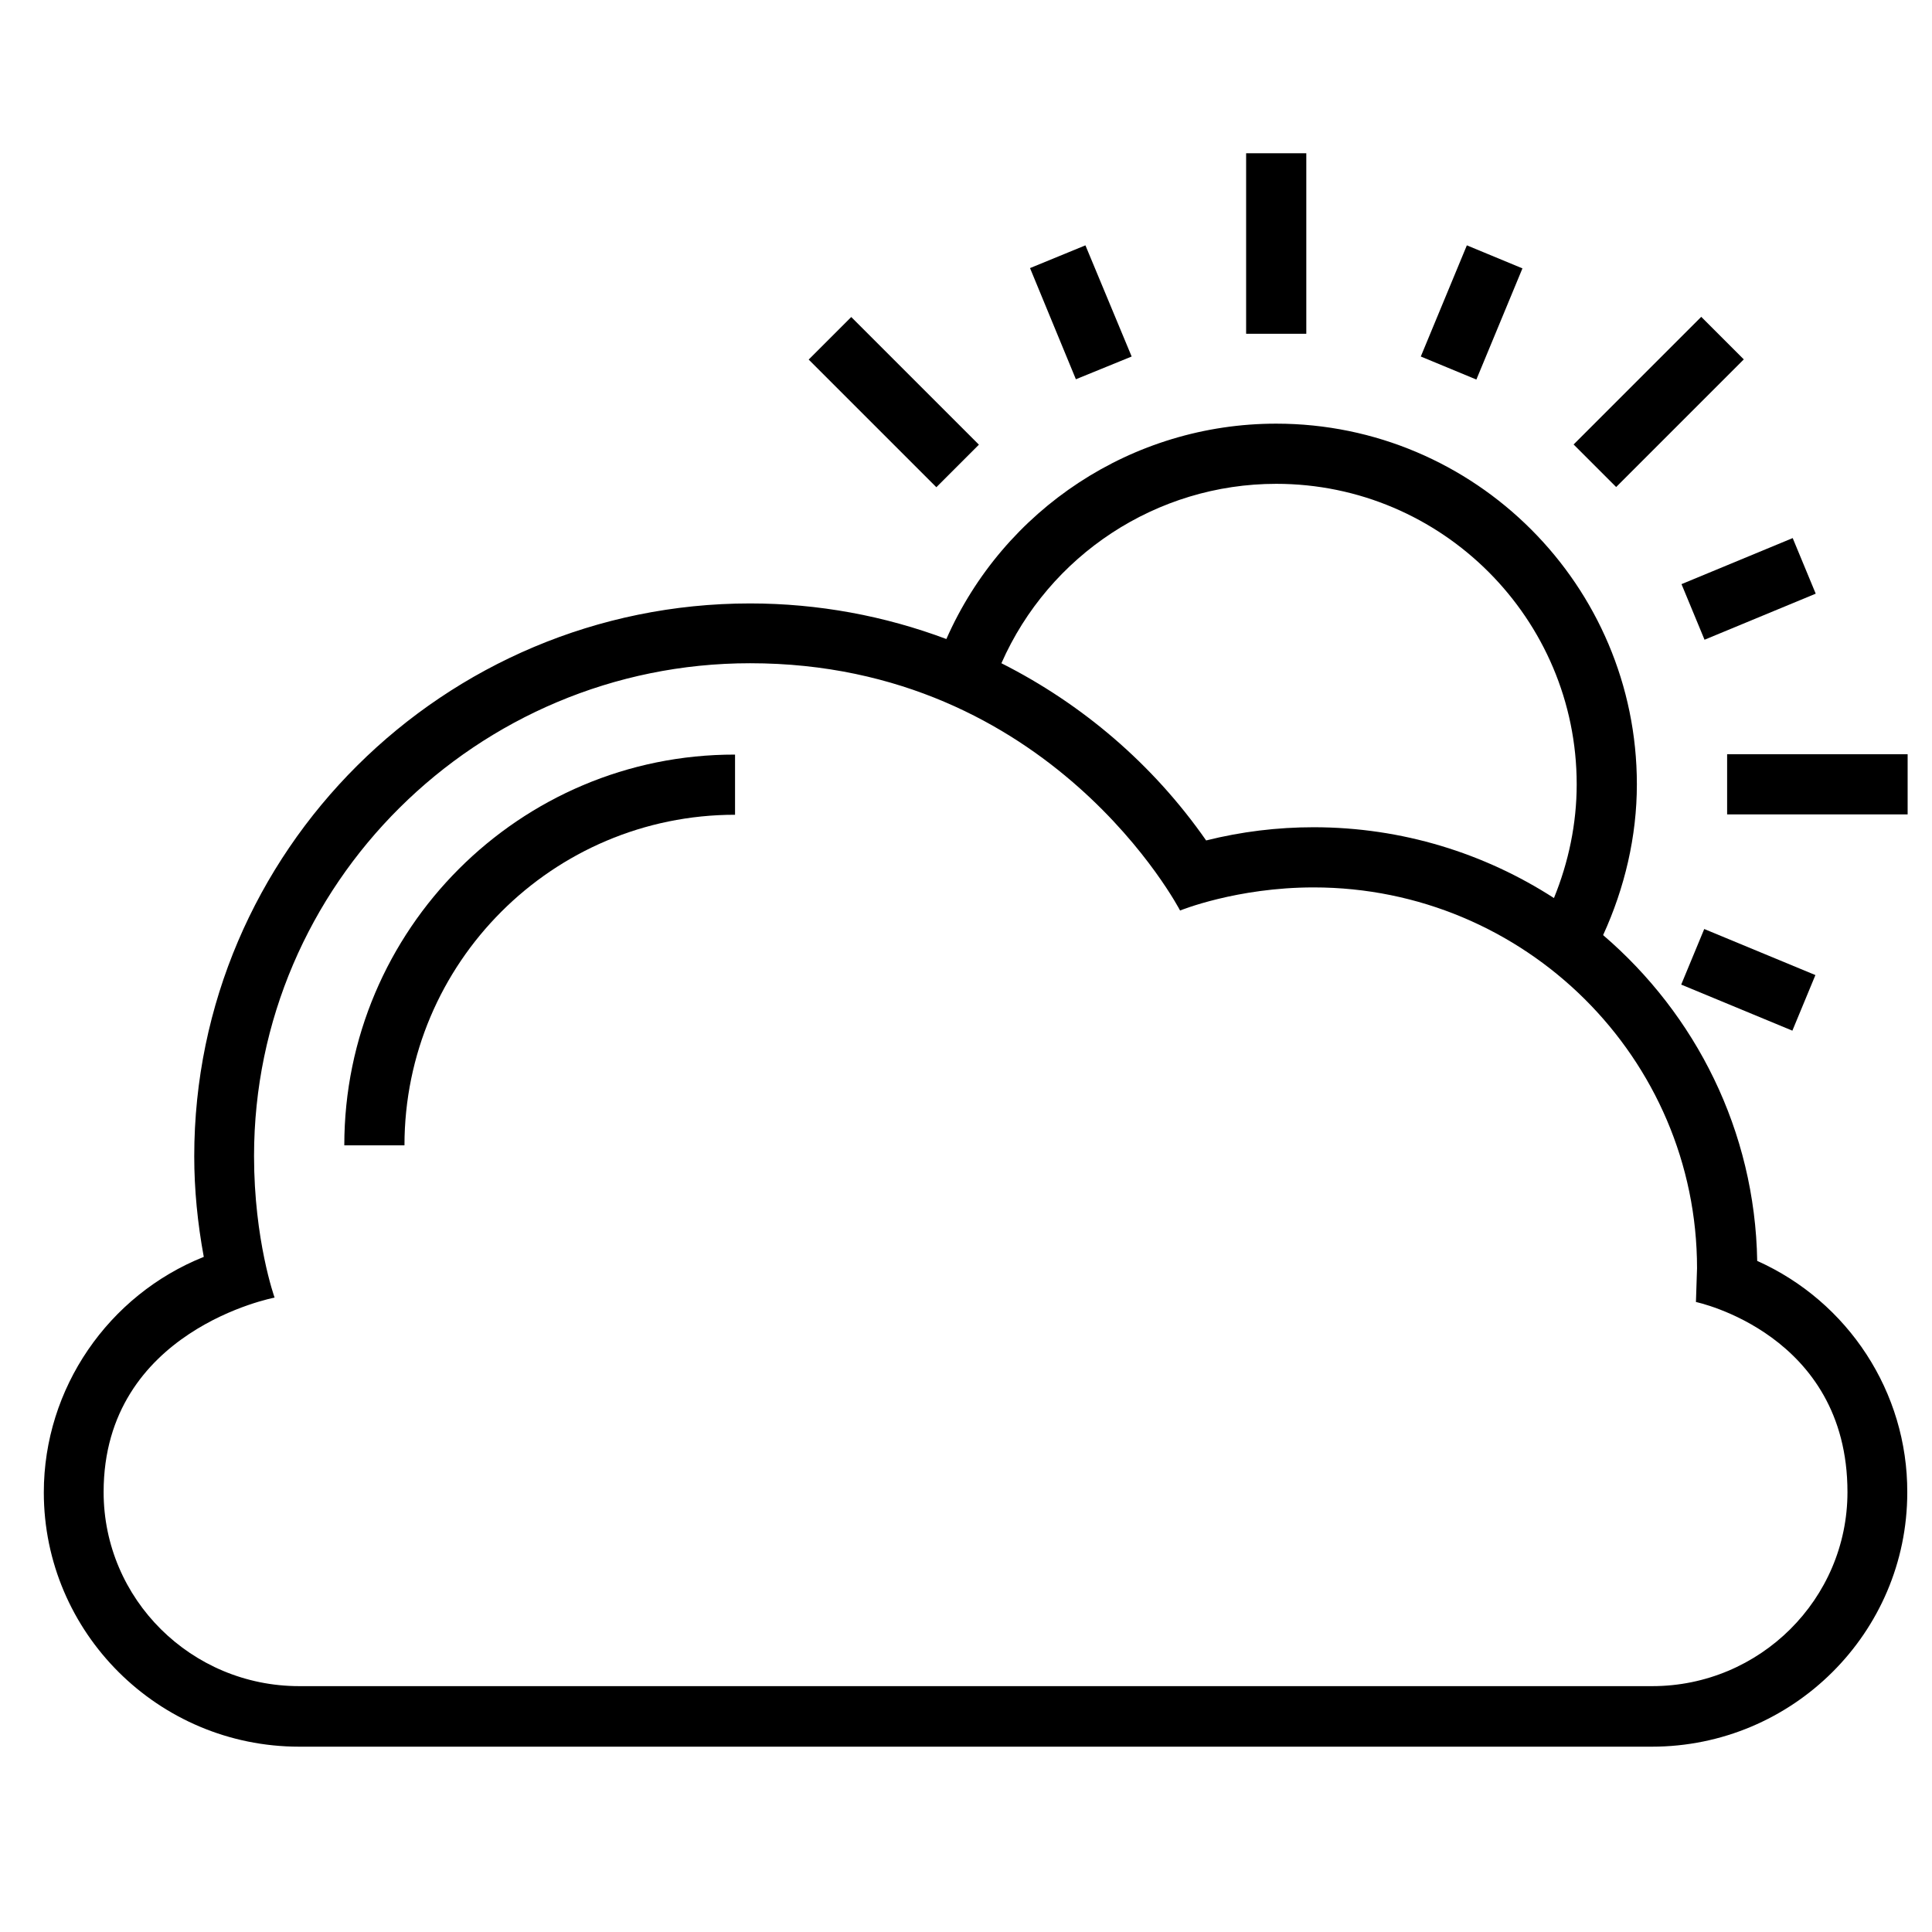
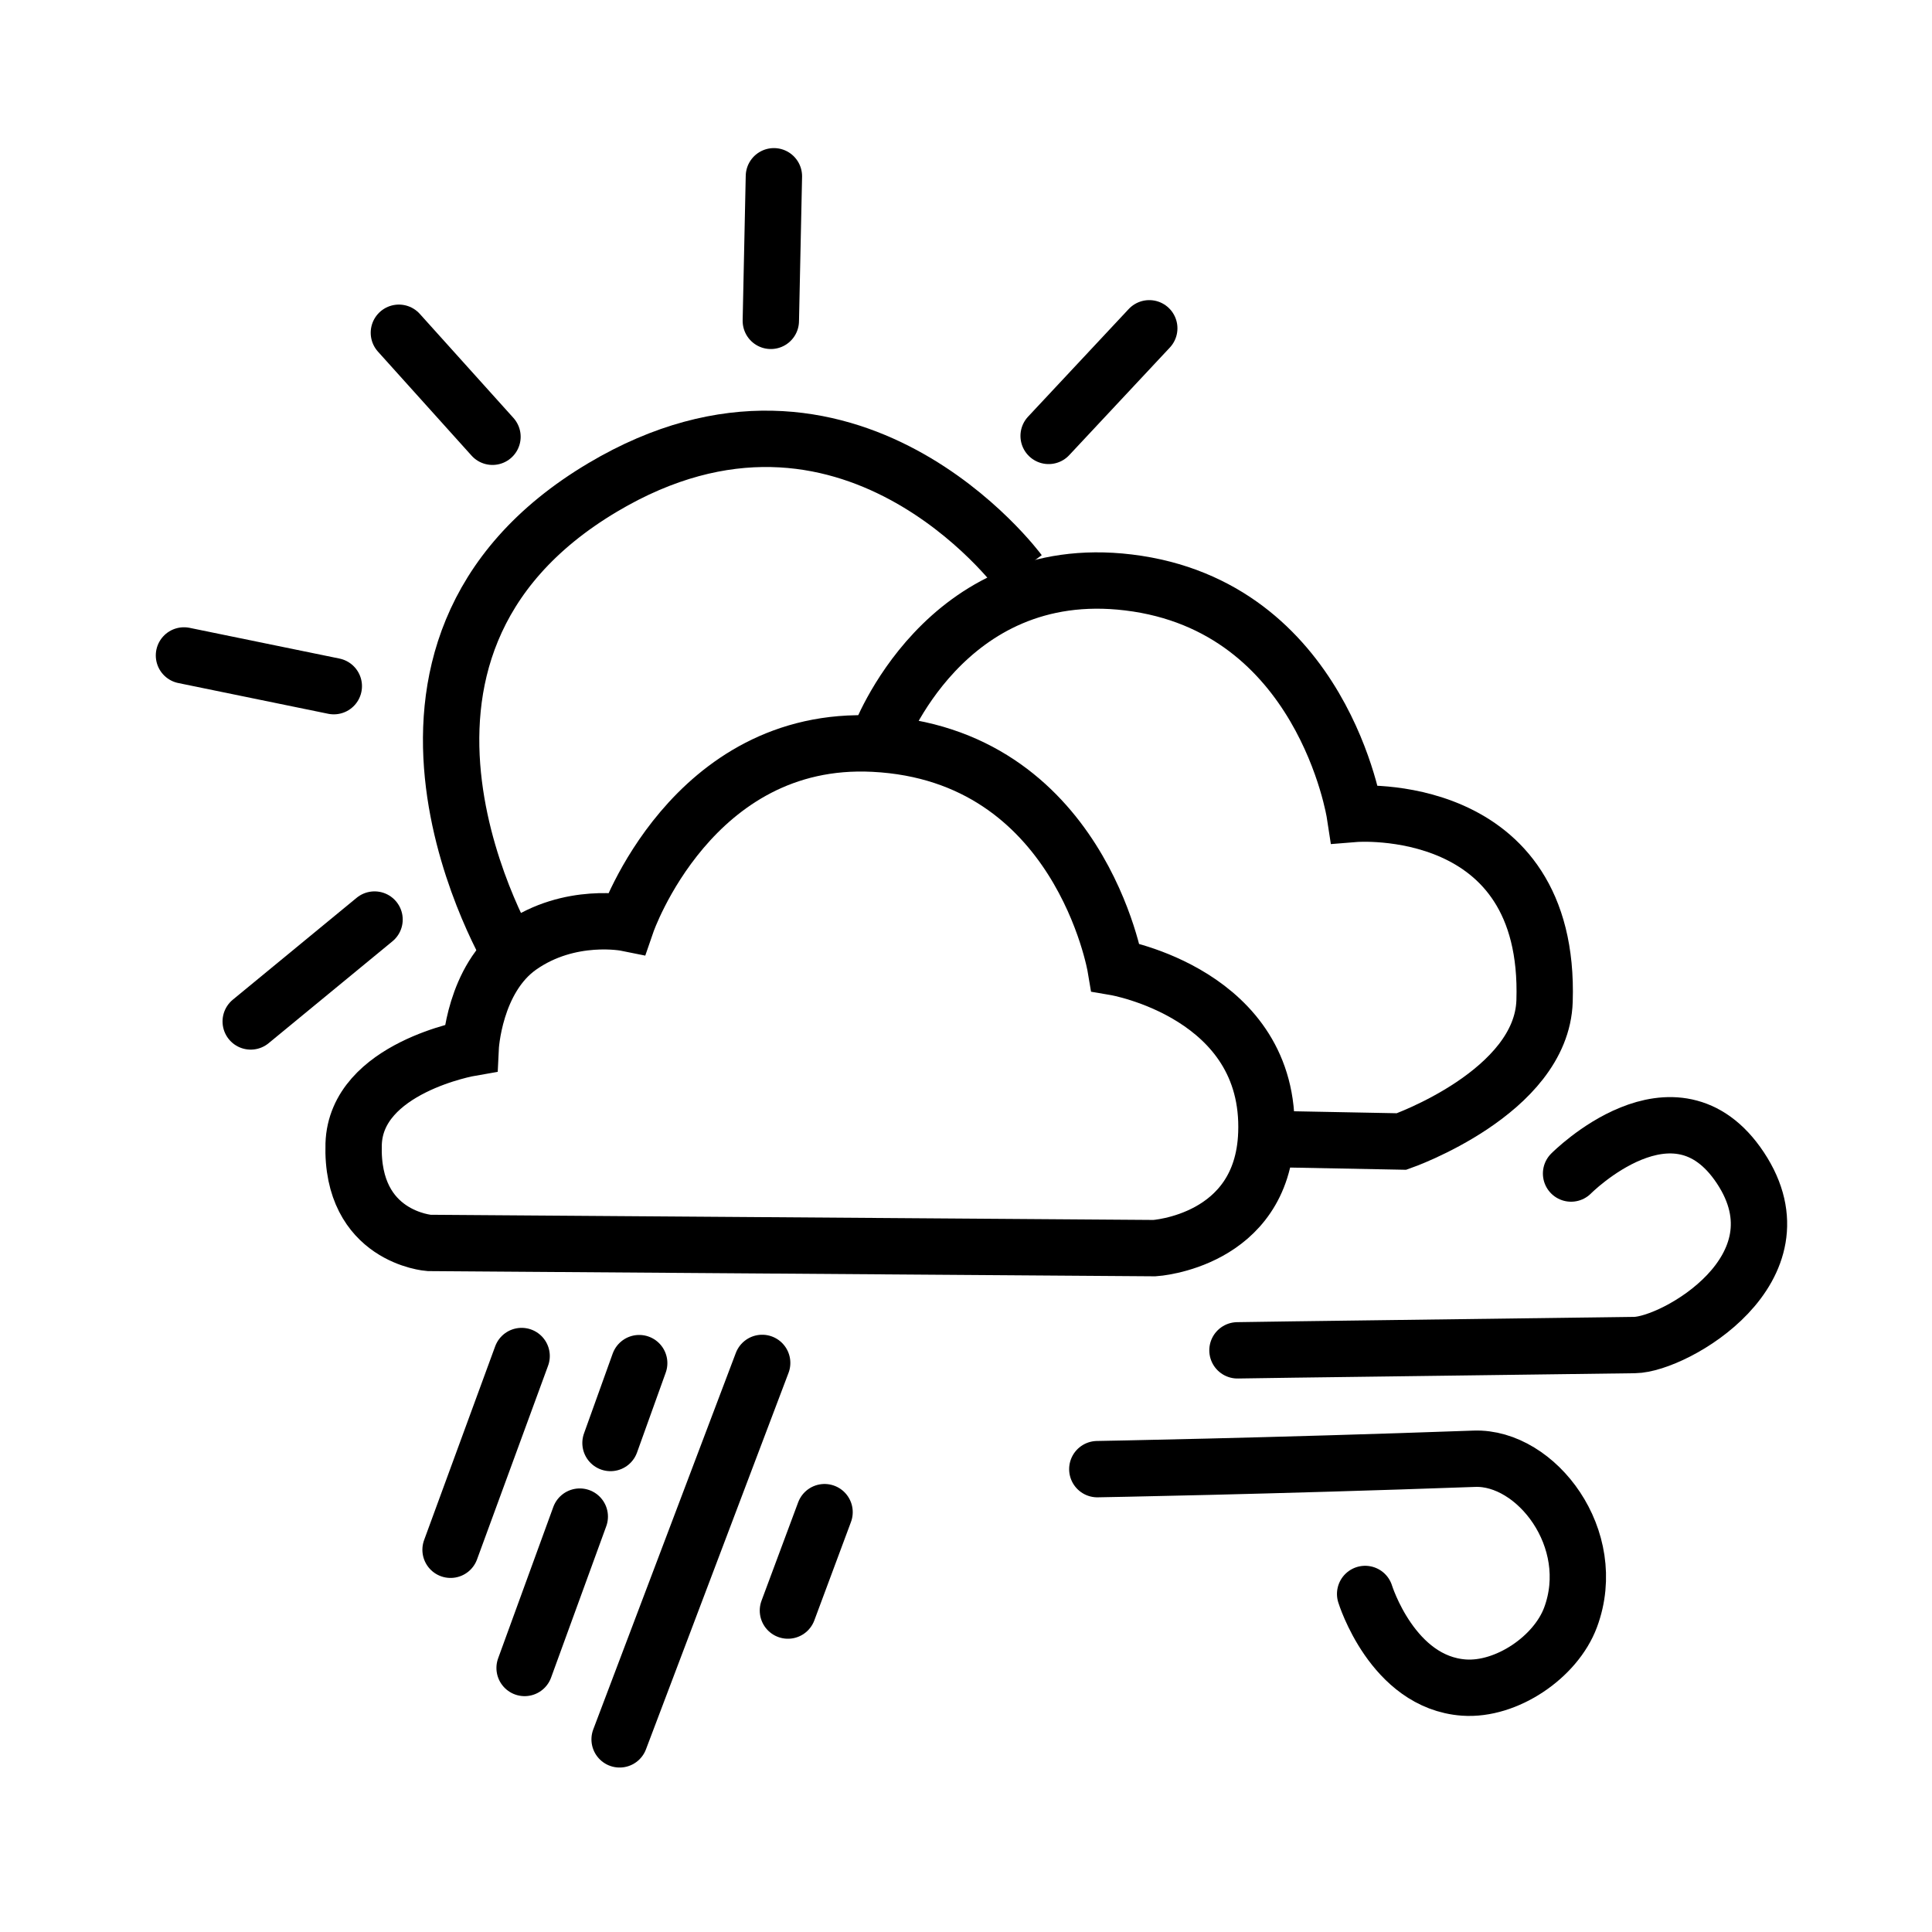
- <svg xmlns="http://www.w3.org/2000/svg" version="1.1" id="Capa_1" x="0px" y="0px" viewBox="0 0 246.027 246.027" style="enable-background:new 0 0 246.027 246.027;" xml:space="preserve">
-   <defs id="defs37" />
-   <g id="g4">
- </g>
-   <g id="g6">
- </g>
-   <g id="g8">
- </g>
-   <g id="g10">
- </g>
-   <g id="g12">
- </g>
-   <g id="g14">
- </g>
-   <g id="g16">
- </g>
-   <g id="g18">
- </g>
-   <g id="g20">
- </g>
-   <g id="g22">
- </g>
-   <g id="g24">
- </g>
-   <g id="g26">
- </g>
-   <g id="g28">
- </g>
-   <g id="g30">
- </g>
-   <g id="g32">
- </g>
-   <g id="g6-0" transform="matrix(0.4672147,0,0,0.4672147,5.579329,2.299091)">
-     <g id="g4-1">
-       <path id="path2" d="m 467,338.75 c -0.6,-35.5 -16.8,-67.2 -42,-88.8 5.9,-12.9 9.2,-26.9 9.2,-41.1 0,-54.2 -44.1,-98.3 -98.3,-98.3 -39.2,0 -74.3,23.3 -89.9,58.7 -16.8,-6.3 -34.9,-9.7 -53.5,-9.7 -83.5,0 -151.5,67.6 -151.5,150.7 0,9 0.9,18.2 2.6,27.4 -26,10.4 -43.6,35.8 -43.6,64.2 0,38.2 31.2,69.3 69.6,69.3 h 368.7 c 38.4,0 69.6,-31.1 69.6,-69.3 0.1,-27.3 -16.1,-52 -40.9,-63.1 z M 335.9,126.95 c 45.2,0 81.9,36.8 81.9,81.9 0,10.7 -2.2,21.2 -6.2,31 -18.9,-12.2 -41.4,-19.3 -65.5,-19.3 -9.9,0 -19.7,1.2 -29.3,3.6 -14.5,-20.8 -33.8,-37.2 -55.8,-48.3 13,-29.5 42.3,-48.9 74.9,-48.9 z m 102.5,327.7 H 69.6 c -29.4,0 -53.3,-23.7 -53.3,-52.9 0,-44.2 46.6,-53 46.6,-53 0,0 -5.6,-15.6 -5.6,-38.6 0,-74 60.7,-134.3 135.2,-134.3 82.2,0 117.2,67.4 117.2,67.4 0,0 15.4,-6.3 36.4,-6.3 57.6,0 104.5,46.5 104.5,103.8 0,0.5 -0.3,9.2 -0.3,9.2 0,0 41.3,8.6 41.3,51.8 0,29.2 -23.9,52.9 -53.2,52.9 z" />
-     </g>
-   </g>
-   <g id="g12-6" transform="matrix(0.4672147,0,0,0.4672147,5.579329,2.299091)">
-     <g id="g10-0">
-       <rect id="rect8" height="49.2" width="16.4" y="36.85" x="327.7" />
-     </g>
-   </g>
-   <g id="g18-3" transform="matrix(0.4672147,0,0,0.4672147,5.579329,2.299091)">
-     <g id="g16-2">
-       <rect id="rect14" height="49.203" width="16.401" transform="matrix(0.7071,-0.7072,0.7072,0.7071,-6.1687,194.484)" y="80.086" x="223.455" />
-     </g>
-   </g>
-   <g id="g24-4" transform="matrix(0.4672147,0,0,0.4672147,5.579329,2.299091)">
-     <g id="g22-9">
-       <rect id="rect20" height="16.4" width="49.2" y="200.65" x="458.8" />
-     </g>
-   </g>
-   <g id="g30-8" transform="matrix(0.4672147,0,0,0.4672147,5.579329,2.299091)">
-     <g id="g28-4">
-       <polygon id="polygon26" points="296.5,92.25 283.9,61.95 268.8,68.15 281.3,98.45 " />
-     </g>
-   </g>
-   <g id="g36" transform="matrix(0.4672147,0,0,0.4672147,5.579329,2.299091)">
-     <g id="g34">
-       <rect id="rect32" height="16.4" width="32.799" transform="matrix(0.3828,-0.9238,0.9238,0.3828,166.0701,409.039)" y="72.03" x="372.767" />
-     </g>
-   </g>
-   <g id="g42" transform="matrix(0.4672147,0,0,0.4672147,5.579329,2.299091)">
-     <g id="g40">
-       <rect id="rect38" height="32.799" width="16.4" transform="matrix(0.3828,-0.9238,0.9238,0.3828,44.5738,590.9813)" y="245.731" x="456.385" />
-     </g>
-   </g>
-   <g id="g48" transform="matrix(0.4672147,0,0,0.4672147,5.579329,2.299091)">
-     <g id="g46">
-       <rect id="rect44" height="16.4" width="32.801" transform="matrix(0.9239,-0.3827,0.3827,0.9239,-24.1729,189.6592)" y="147.391" x="448.244" />
-     </g>
-   </g>
-   <g id="g54" transform="matrix(0.4672147,0,0,0.4672147,5.579329,2.299091)">
-     <g id="g52">
-       <rect id="rect50" height="16.4" width="49.2" transform="matrix(0.7071,-0.7071,0.7071,0.7071,54.9352,341.8794)" y="96.427" x="415.552" />
-     </g>
-   </g>
-   <g id="g60" transform="matrix(0.4672147,0,0,0.4672147,5.579329,2.299091)">
-     <g id="g58">
-       <path id="path56" d="m 81.9,307.25 h 16.4 c 0,-49.7 40.4,-90.1 90.1,-90.1 v -16.4 c -58.7,-0.1 -106.5,47.7 -106.5,106.5 z" />
-     </g>
-   </g>
+ <svg xmlns="http://www.w3.org/2000/svg" width="960" height="960" viewBox="0 0 960 960" version="1.1" id="svg1">
+   <defs id="defs1" />
+   <path style="fill:none;stroke:#000000;stroke-width:28;stroke-linecap:round;stroke-linejoin:miter;stroke-dasharray:none;stroke-opacity:1" d="m 198.201,165.345 46.514,51.682" id="path2" />
+   <path style="fill:none;stroke:#000000;stroke-width:28;stroke-linecap:round;stroke-linejoin:miter;stroke-dasharray:none;stroke-opacity:1" d="m 383.017,159.432 1.53,-71.845" id="path2-9" />
+   <path style="fill:none;stroke:#000000;stroke-width:28;stroke-linecap:round;stroke-linejoin:miter;stroke-dasharray:none;stroke-opacity:1" d="m 521.063,216.6 50.001,-53.472" id="path2-9-2" />
+   <path style="fill:none;stroke:#000000;stroke-width:28;stroke-linecap:round;stroke-linejoin:miter;stroke-dasharray:none;stroke-opacity:1" d="M 165.865,340.952 91.412,325.686" id="path2-9-1" />
+   <path style="fill:none;stroke:#000000;stroke-width:28;stroke-linecap:butt;stroke-linejoin:miter;stroke-dasharray:none;stroke-opacity:1" d="m 254.711,476.051 c 0,0 -92.704,-152.215 44.855,-233.913 122.228,-72.592 206.803,42.034 206.803,42.034" id="path3" />
+   <path style="fill:none;stroke:#000000;stroke-width:28;stroke-linecap:round;stroke-linejoin:miter;stroke-dasharray:none;stroke-opacity:1" d="m 186.11,456.921 -61.533,50.629" id="path2-9-1-8" />
+   <path style="fill:none;stroke:#000000;stroke-width:28;stroke-linecap:round;stroke-linejoin:miter;stroke-dasharray:none;stroke-opacity:1" d="m 614.89,670.974 c 0,0 9.323,-0.218 197.368,-2.632 19.767,-0.254 85.9,-37.749 52.513,-88.063 -32.624,-49.165 -84.116,2.845 -84.116,2.845" id="path10" />
+   <path style="fill:none;stroke:#000000;stroke-width:28;stroke-linecap:round;stroke-linejoin:miter;stroke-dasharray:none;stroke-opacity:1" d="m 259.193,673.802 -35.312,96.267" id="path2-9-1-5" />
+   <path style="fill:none;stroke:#000000;stroke-width:28;stroke-linecap:round;stroke-linejoin:miter;stroke-dasharray:none;stroke-opacity:1" d="M 378.72,677.223 307.882,864.28" id="path2-9-1-5-1" />
+   <path style="fill:none;stroke:#000000;stroke-width:28;stroke-linecap:round;stroke-linejoin:miter;stroke-dasharray:none;stroke-opacity:1" d="m 409.72,751.381 -18.207,48.899" id="path2-9-1-5-2" />
+   <path style="fill:none;stroke:#000000;stroke-width:28;stroke-linecap:round;stroke-linejoin:miter;stroke-dasharray:none;stroke-opacity:1" d="m 288.088,753.592 -27.417,75.214" id="path2-9-1-5-8" />
+   <path style="fill:none;stroke:#000000;stroke-width:28;stroke-linecap:round;stroke-linejoin:miter;stroke-dasharray:none;stroke-opacity:1" d="m 317.614,677.328 -14.259,39.688" id="path2-9-1-5-8-1" />
+   <path style="fill:none;stroke:#000000;stroke-width:28;stroke-linecap:butt;stroke-linejoin:miter;stroke-dasharray:none;stroke-opacity:1" d="m 213.19,617.604 c 0,0 -38.901,-2.828 -37.47,-49.098 1.176,-38.011 58.143,-47.806 58.143,-47.806 0,0 1.625,-34.317 24.549,-50.39 24.748,-17.352 52.974,-11.629 52.974,-11.629 0,0 32.264,-93.705 122.746,-89.152 102.38,5.151 120.162,111.117 120.162,111.117 0,0 77.597,13.22 74.939,82.692 -2.051,53.619 -55.559,56.851 -55.559,56.851 z" id="path1" />
+   <path style="fill:none;stroke:#000000;stroke-width:28;stroke-linecap:round;stroke-linejoin:miter;stroke-dasharray:none;stroke-opacity:1" d="m 436.716,366.945 c 0,0 32.343,-88.628 124.038,-77.524 96.574,11.695 112.409,114.993 112.409,114.993 0,0 97.595,-7.914 94.32,93.028 -1.475,45.449 -71.063,69.771 -71.063,69.771 l -67.187,-1.292" id="path4" />
+   <path style="fill:none;stroke:#000000;stroke-width:28;stroke-linecap:round;stroke-linejoin:miter;stroke-dasharray:none;stroke-opacity:1" d="m 545.249,730.013 c 0,0 84.687,-1.471 187.349,-5.168 30.707,-1.106 62.312,39.796 47.806,78.816 -7.368,19.818 -31.884,36.383 -52.974,34.886 -35.54,-2.524 -49.098,-46.514 -49.098,-46.514" id="path5" />
</svg>
